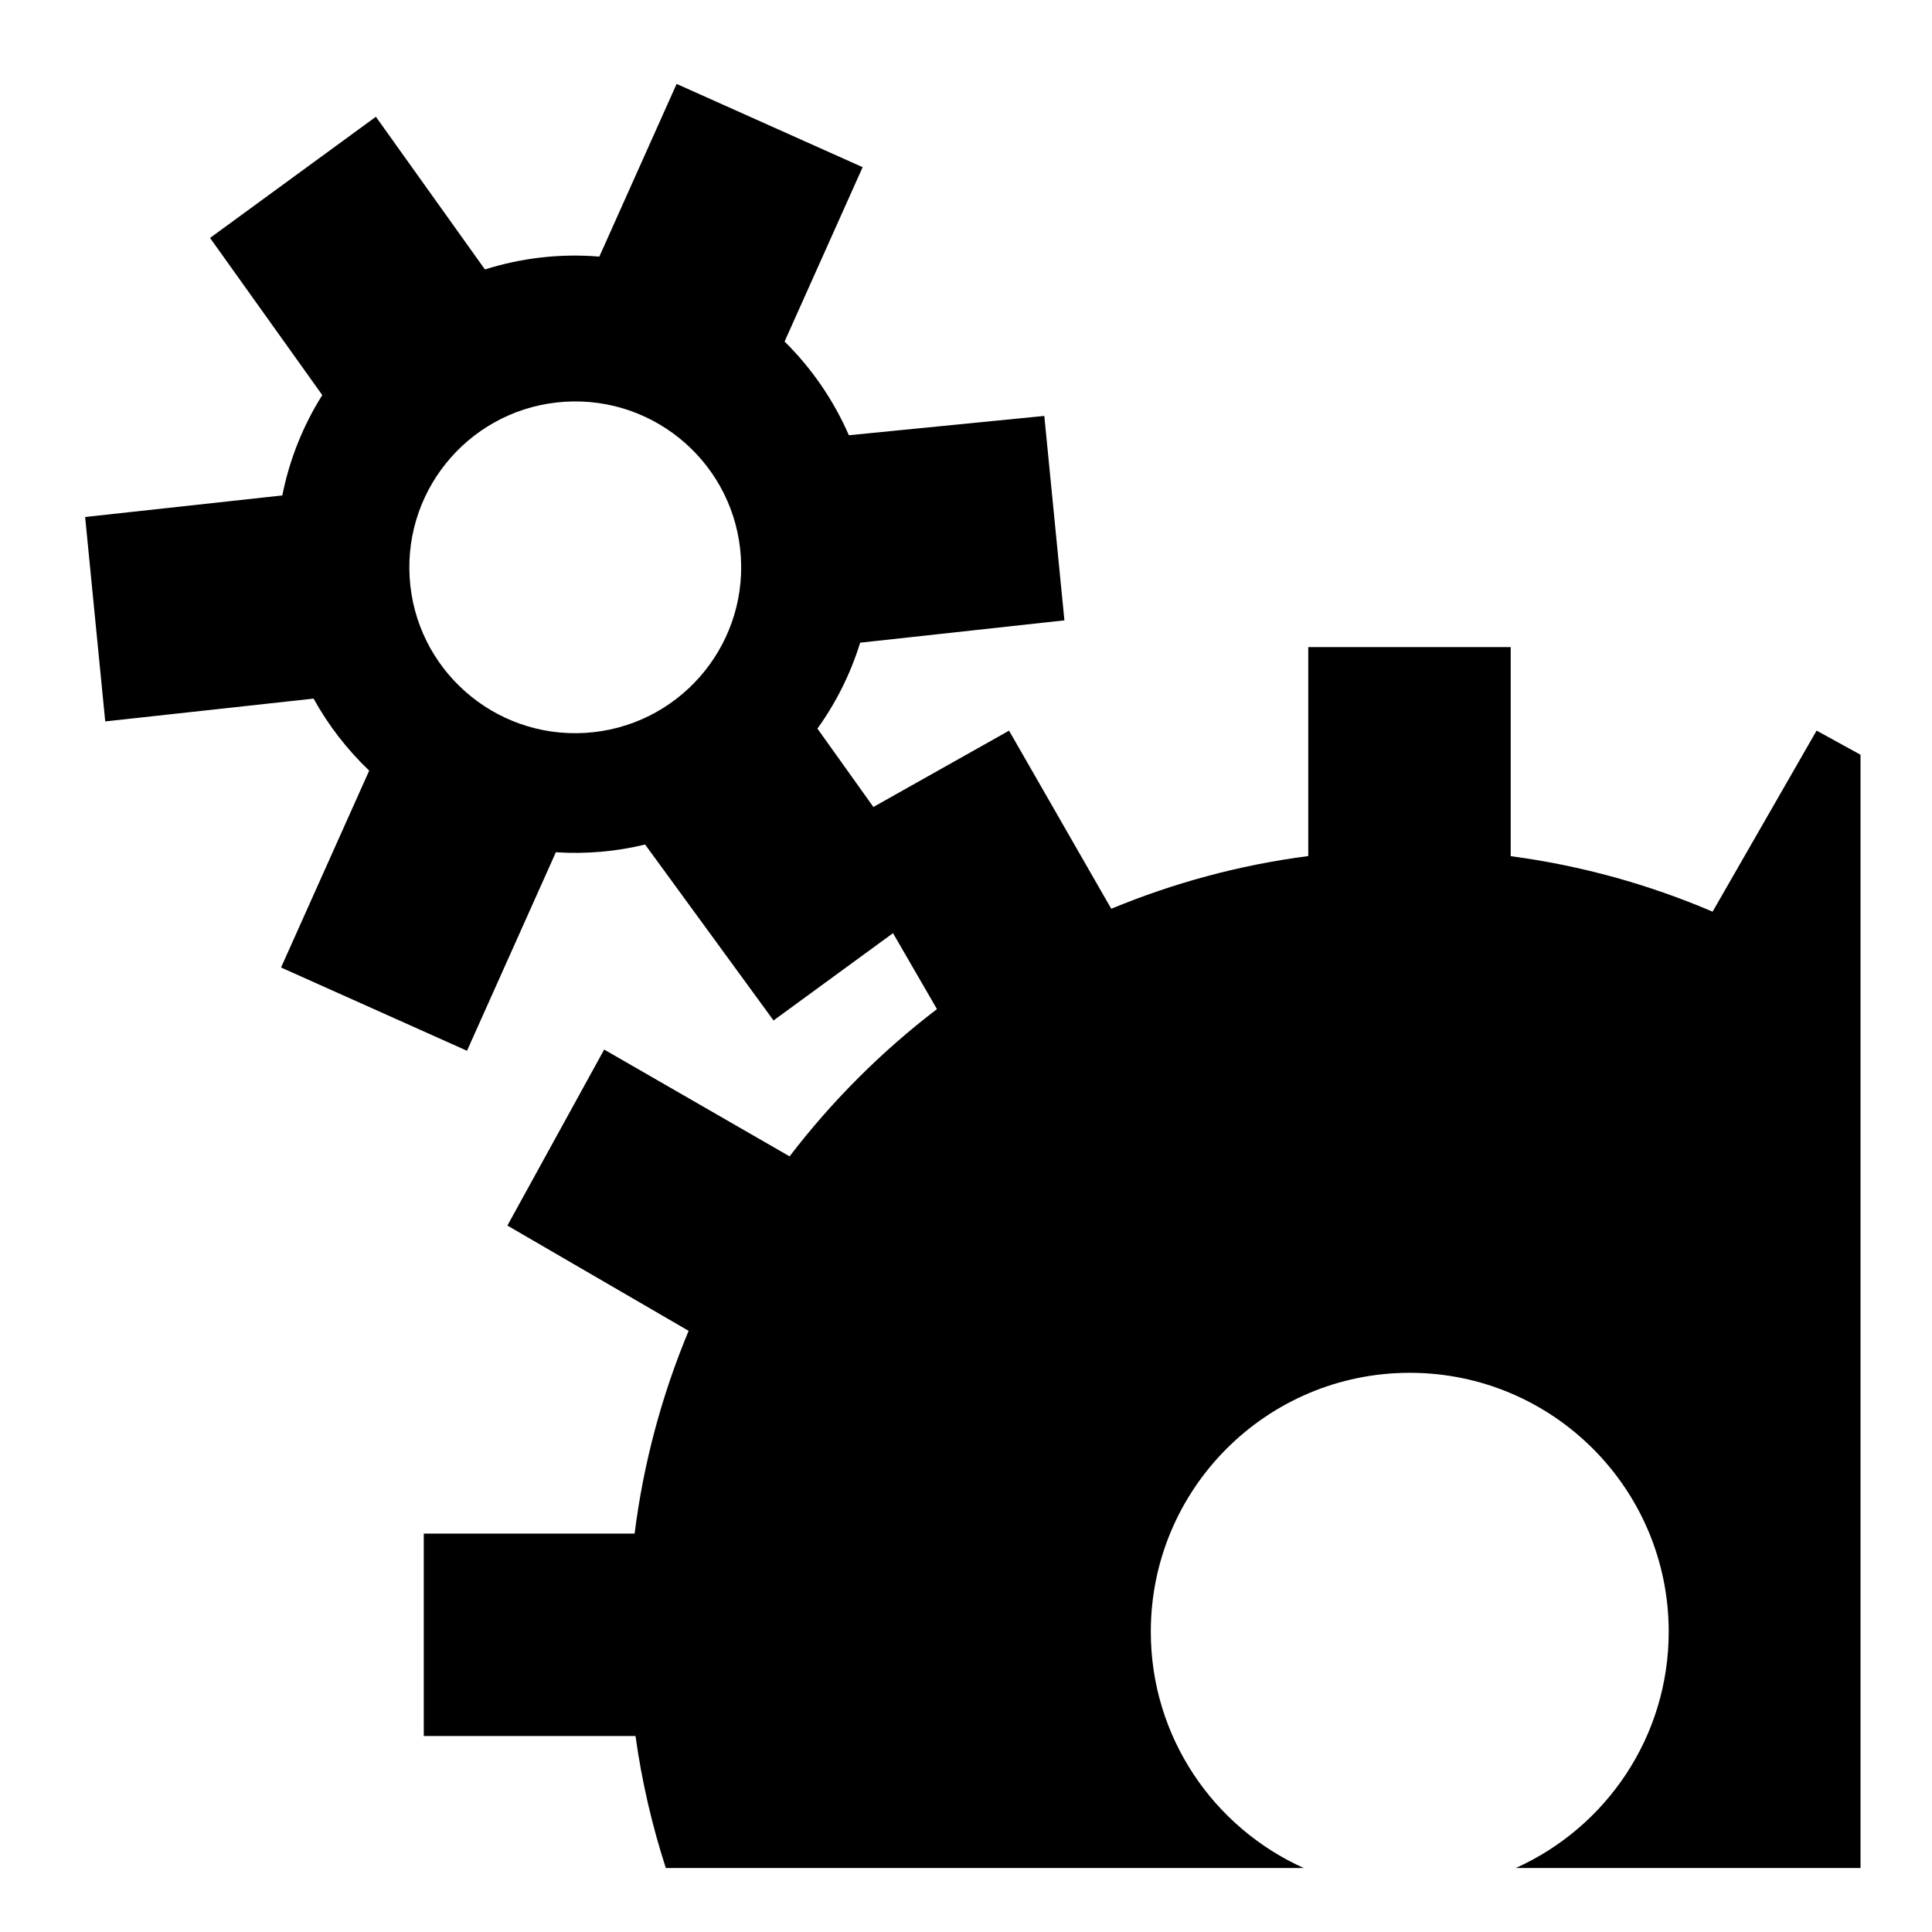
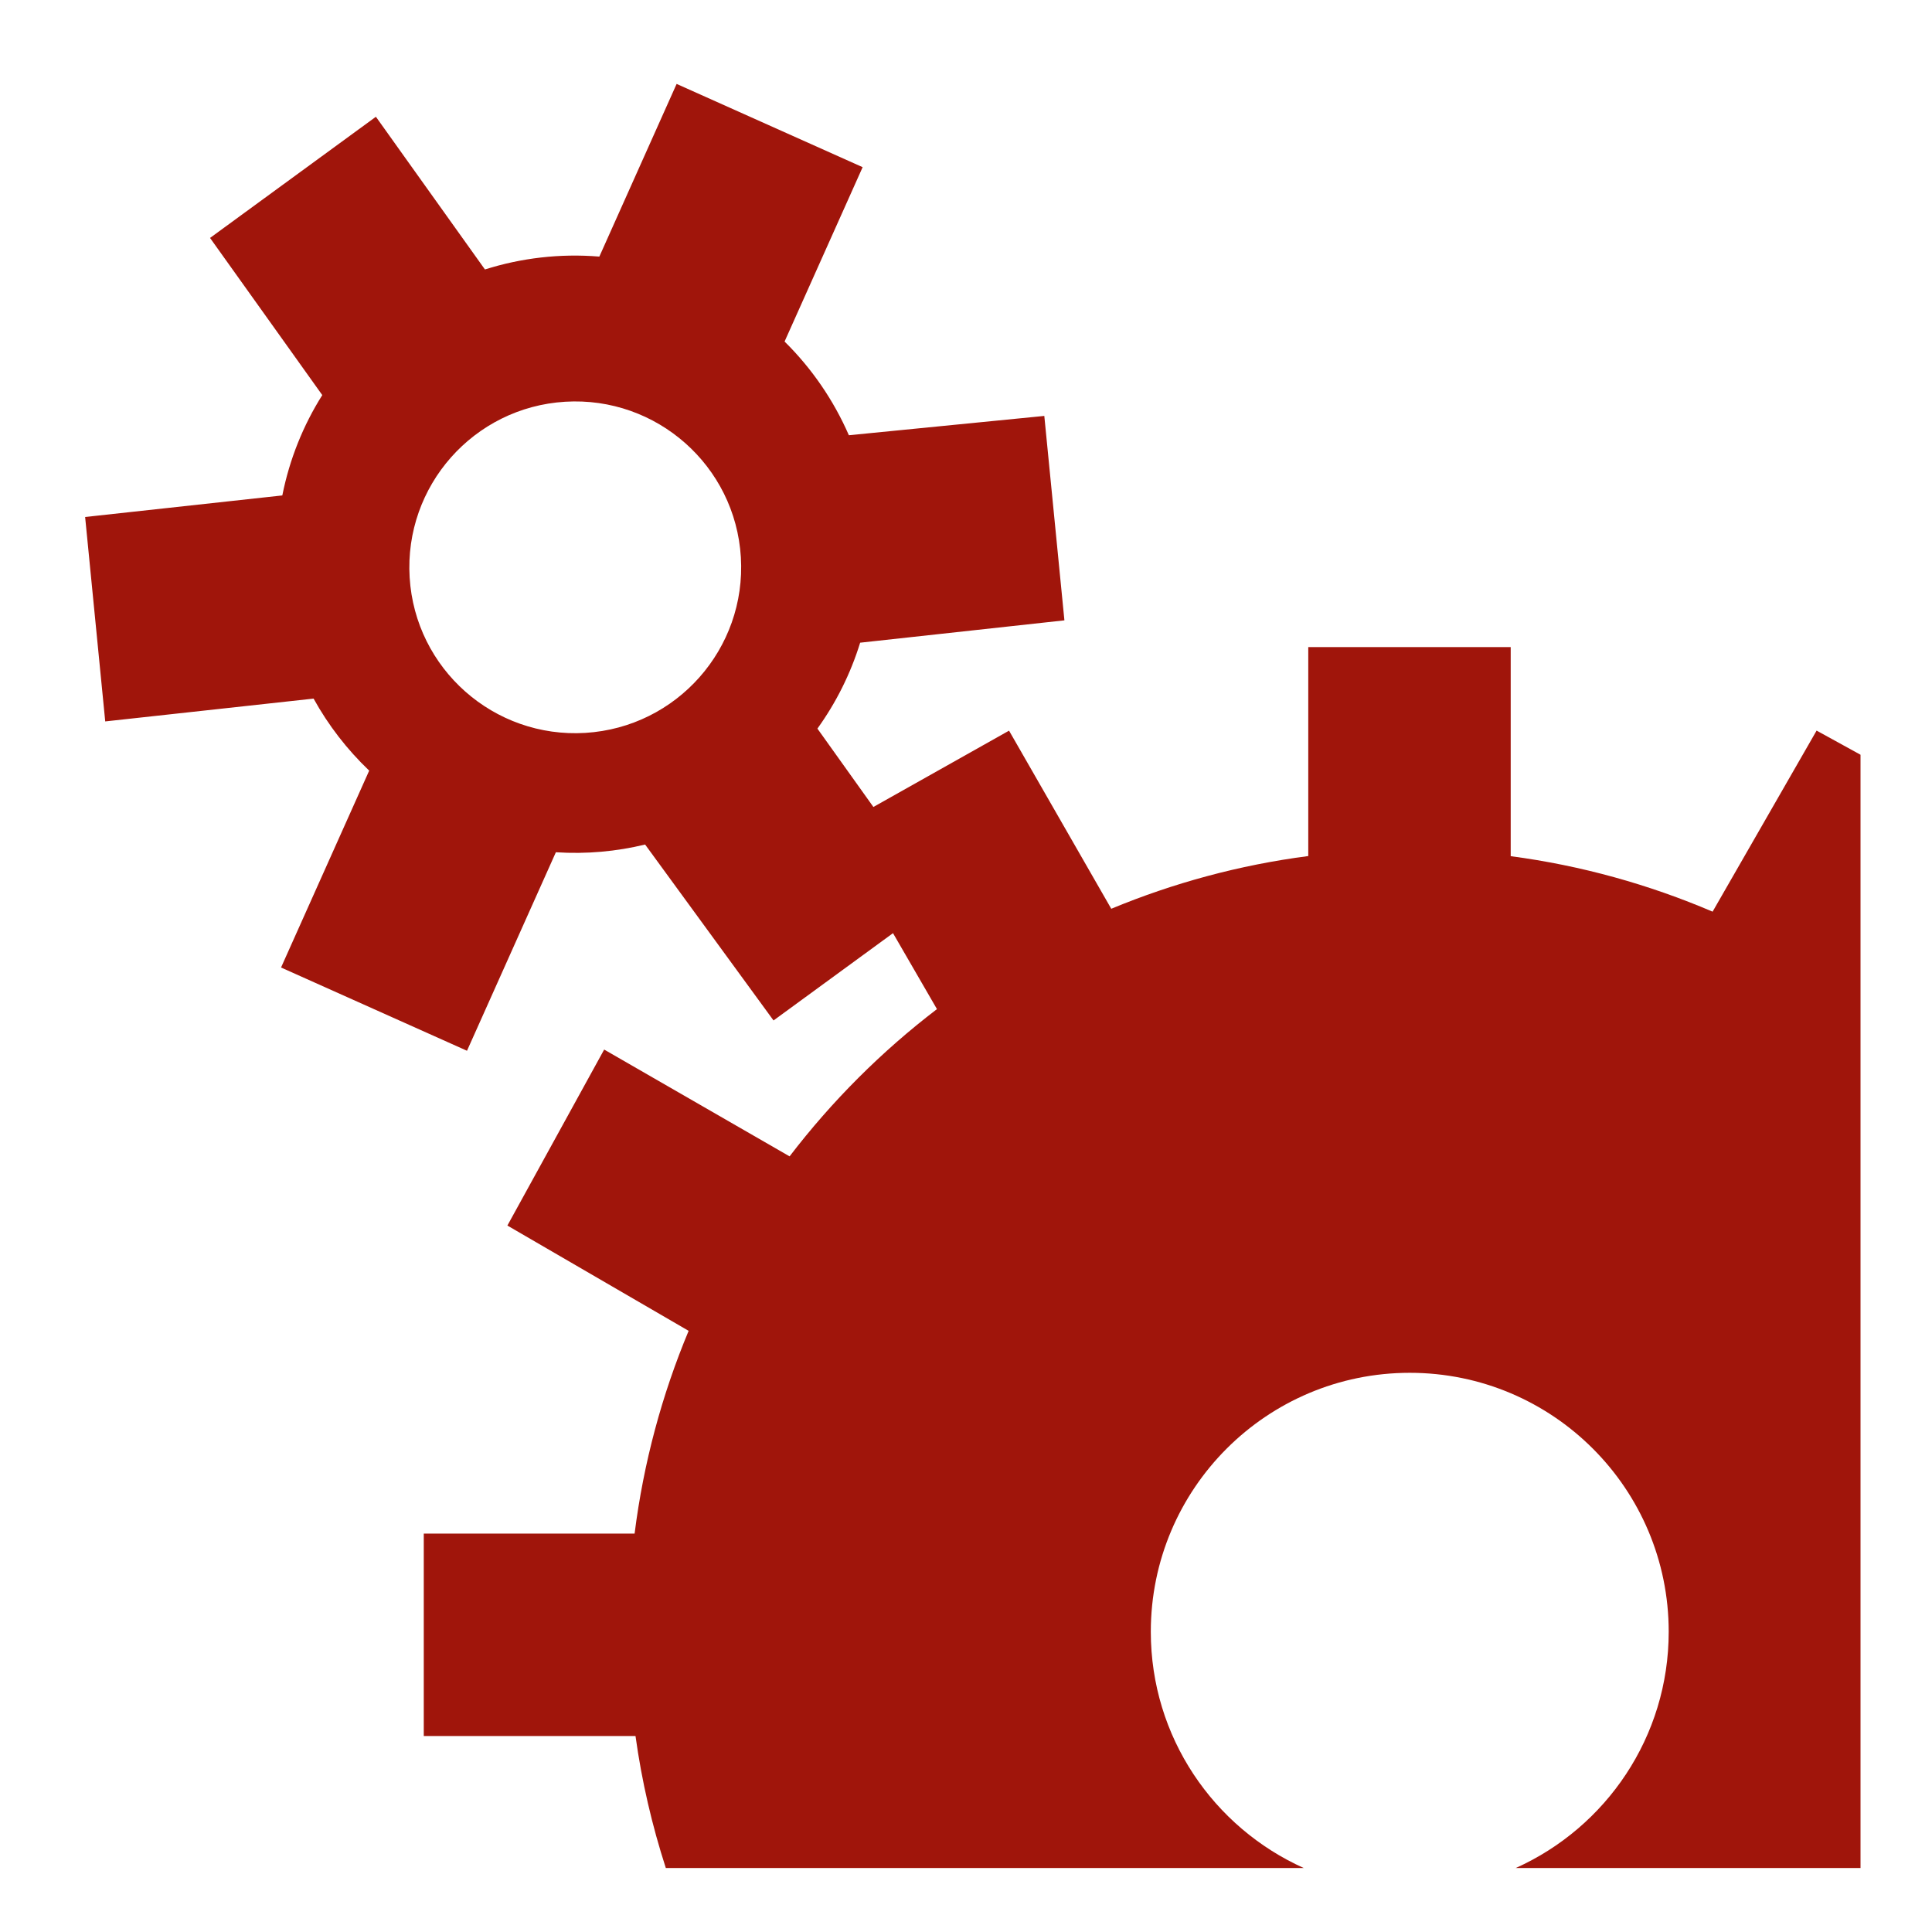
- <svg xmlns="http://www.w3.org/2000/svg" fill="#000000" width="800px" height="800px" viewBox="0 0 32 32" version="1.1">
+ <svg xmlns="http://www.w3.org/2000/svg" fill="#A0150B" width="200" height="200" viewBox="0 0 32 32" version="1.1">
  <path d="M30.088 12.102l-1.722 2.998c-1.051-0.449-2.172-0.764-3.344-0.919v-3.463h-3.353v3.461c-1.141 0.148-2.236 0.447-3.263 0.873l-1.693-2.95-2.247 1.264-0.927-1.298c0.306-0.425 0.547-0.903 0.708-1.423l3.383-0.37-0.333-3.386-3.237 0.32c-0.253-0.581-0.615-1.108-1.065-1.552l1.293-2.888-3.081-1.379-1.28 2.86c-0.656-0.054-1.297 0.024-1.895 0.213l-1.806-2.529-2.747 2.007 1.859 2.603c-0.313 0.496-0.541 1.056-0.662 1.662l-3.266 0.357 0.333 3.386 3.451-0.378c0.244 0.442 0.555 0.844 0.921 1.193l-1.46 3.261 3.080 1.379 1.472-3.288c0.507 0.033 1.004-0.013 1.478-0.128l2.127 2.914 1.979-1.446 0.728 1.258c-0.918 0.701-1.739 1.522-2.441 2.439l-3.071-1.769-1.603 2.915 3.002 1.744c-0.441 1.056-0.747 2.183-0.895 3.358h-3.492v3.353h3.507c0.104 0.752 0.274 1.481 0.502 2.186h10.566c0 0 0 0 0 0v0c-1.493-0.671-2.533-2.17-2.533-3.913 0-2.369 1.92-4.289 4.289-4.289s4.289 1.92 4.289 4.289c0 1.743-1.040 3.242-2.533 3.913v0c0 0 0 0 0 0h5.71v-18.439l-0.729-0.401zM9.695 12.139c-1.515 0.092-2.818-1.060-2.91-2.575s1.061-2.818 2.576-2.91 2.818 1.061 2.91 2.575c0.092 1.515-1.061 2.817-2.576 2.91z" />
</svg>
